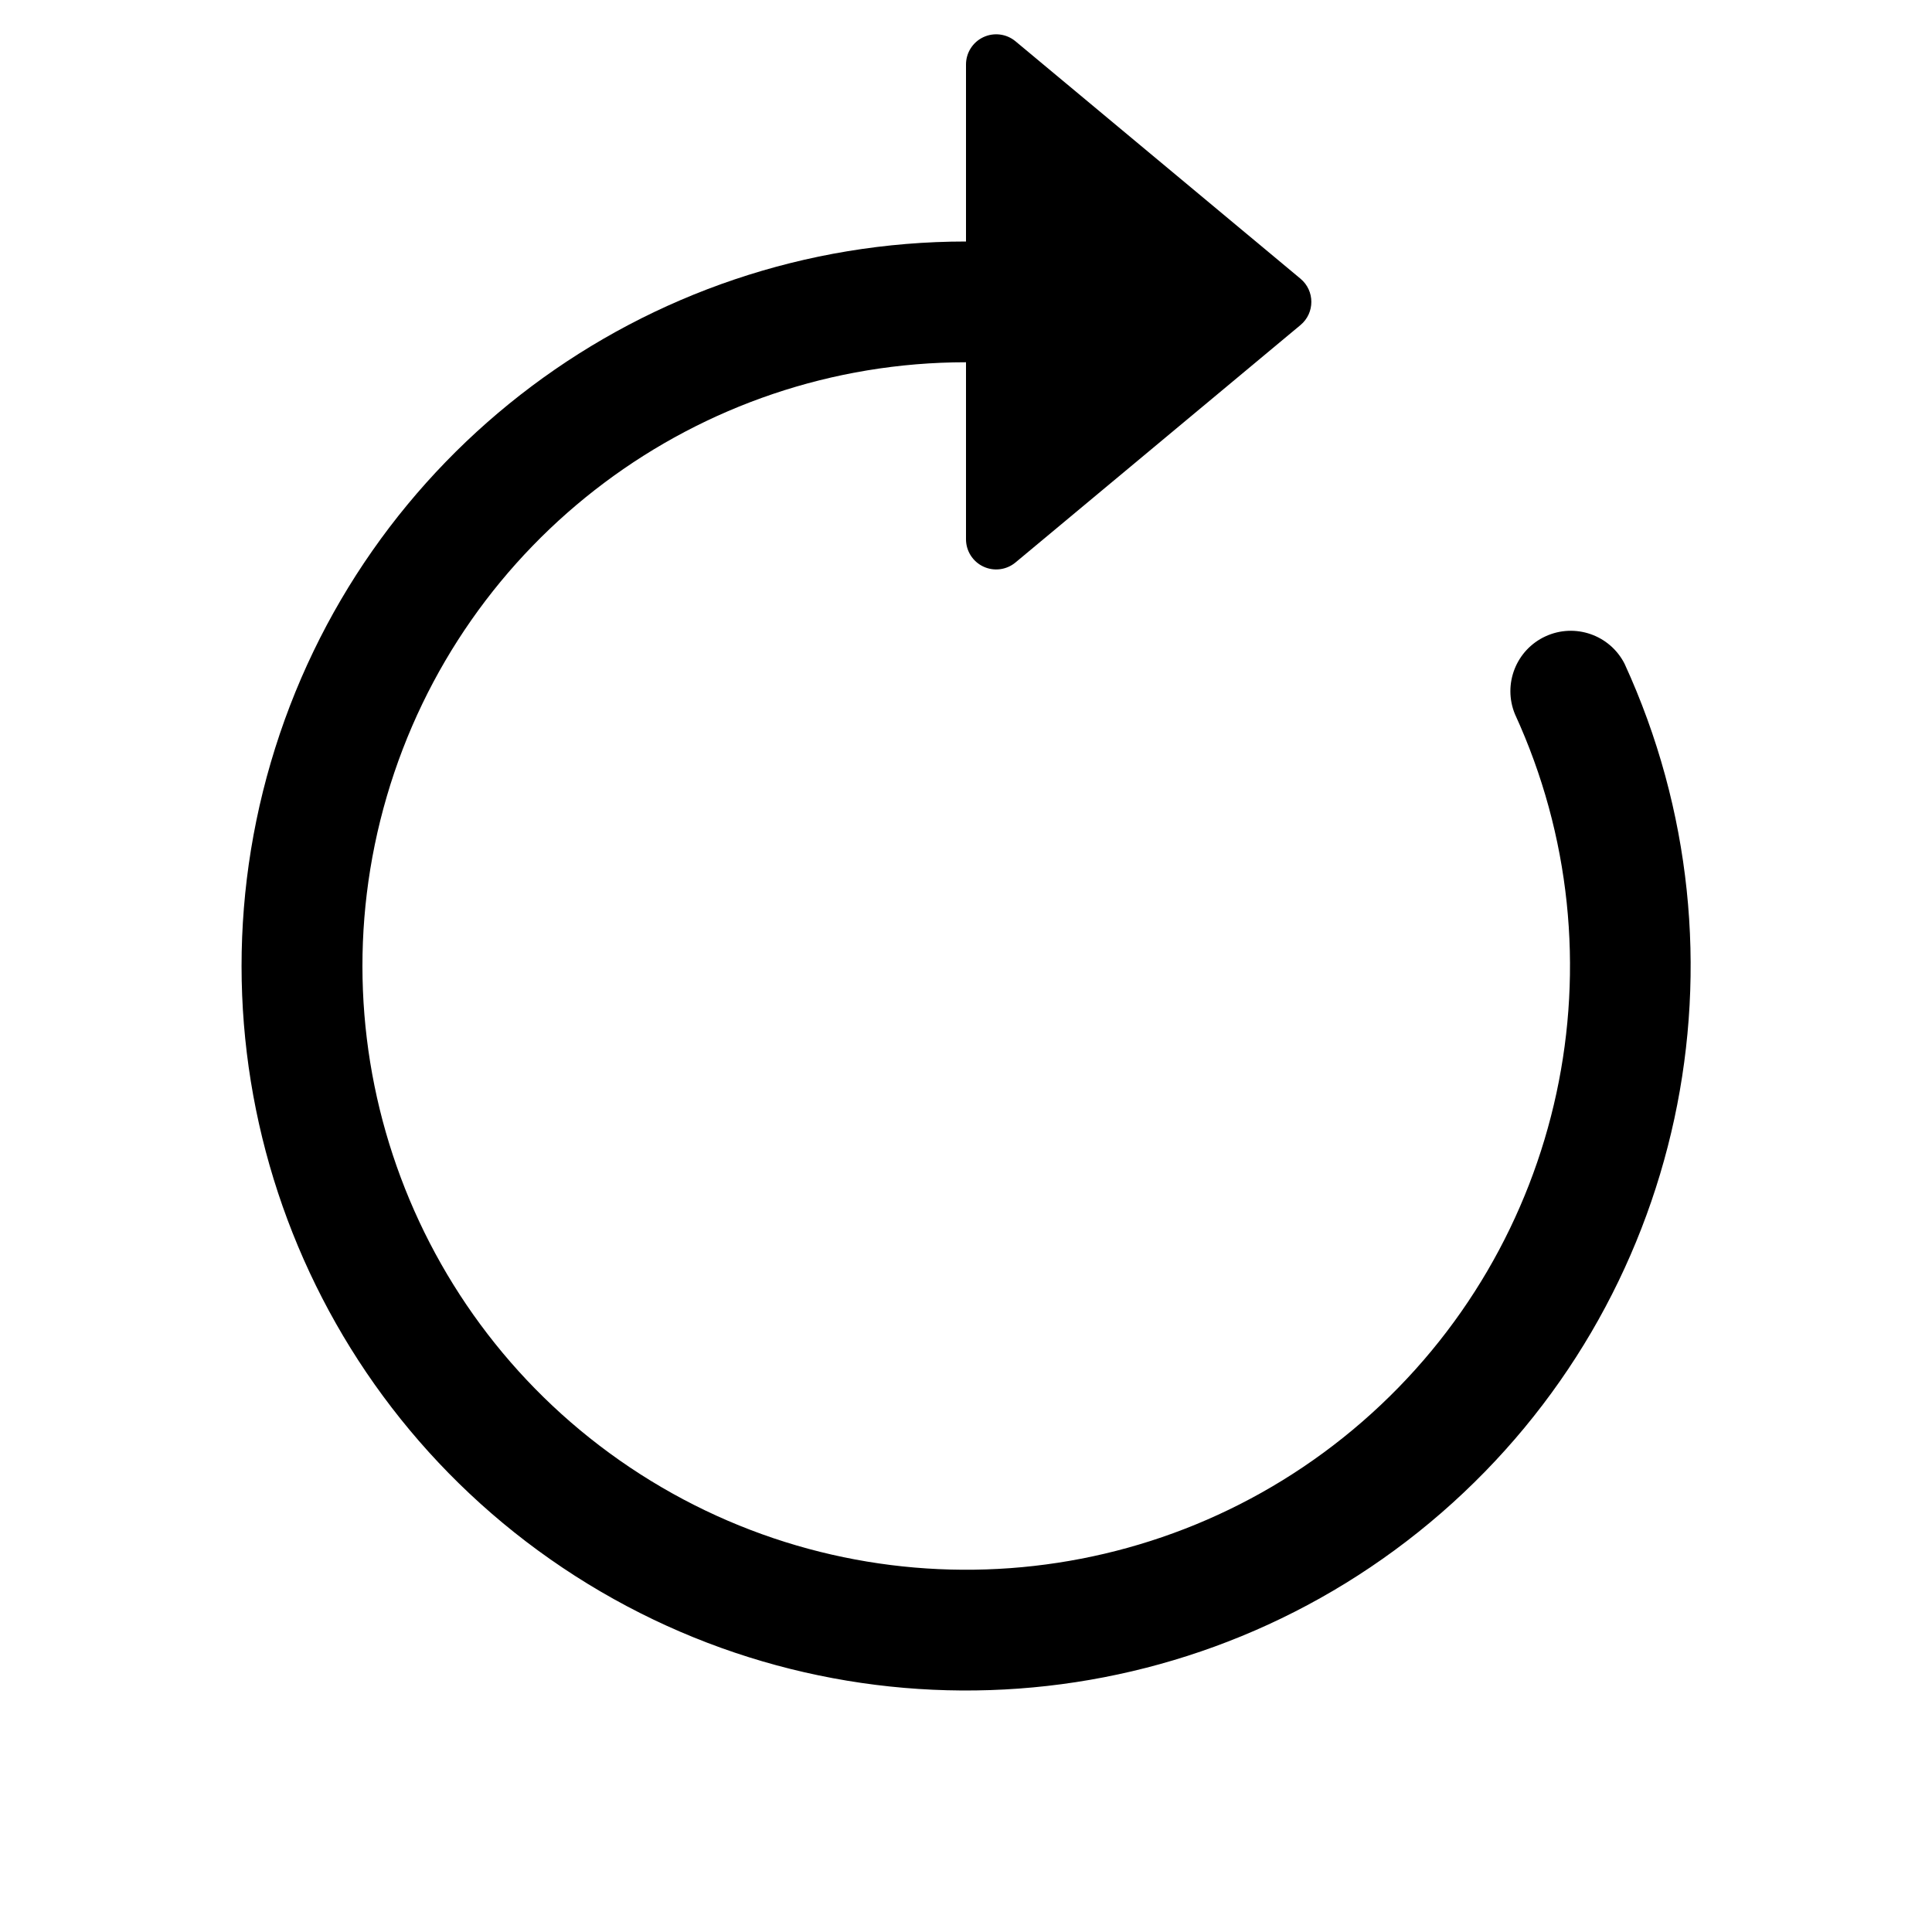
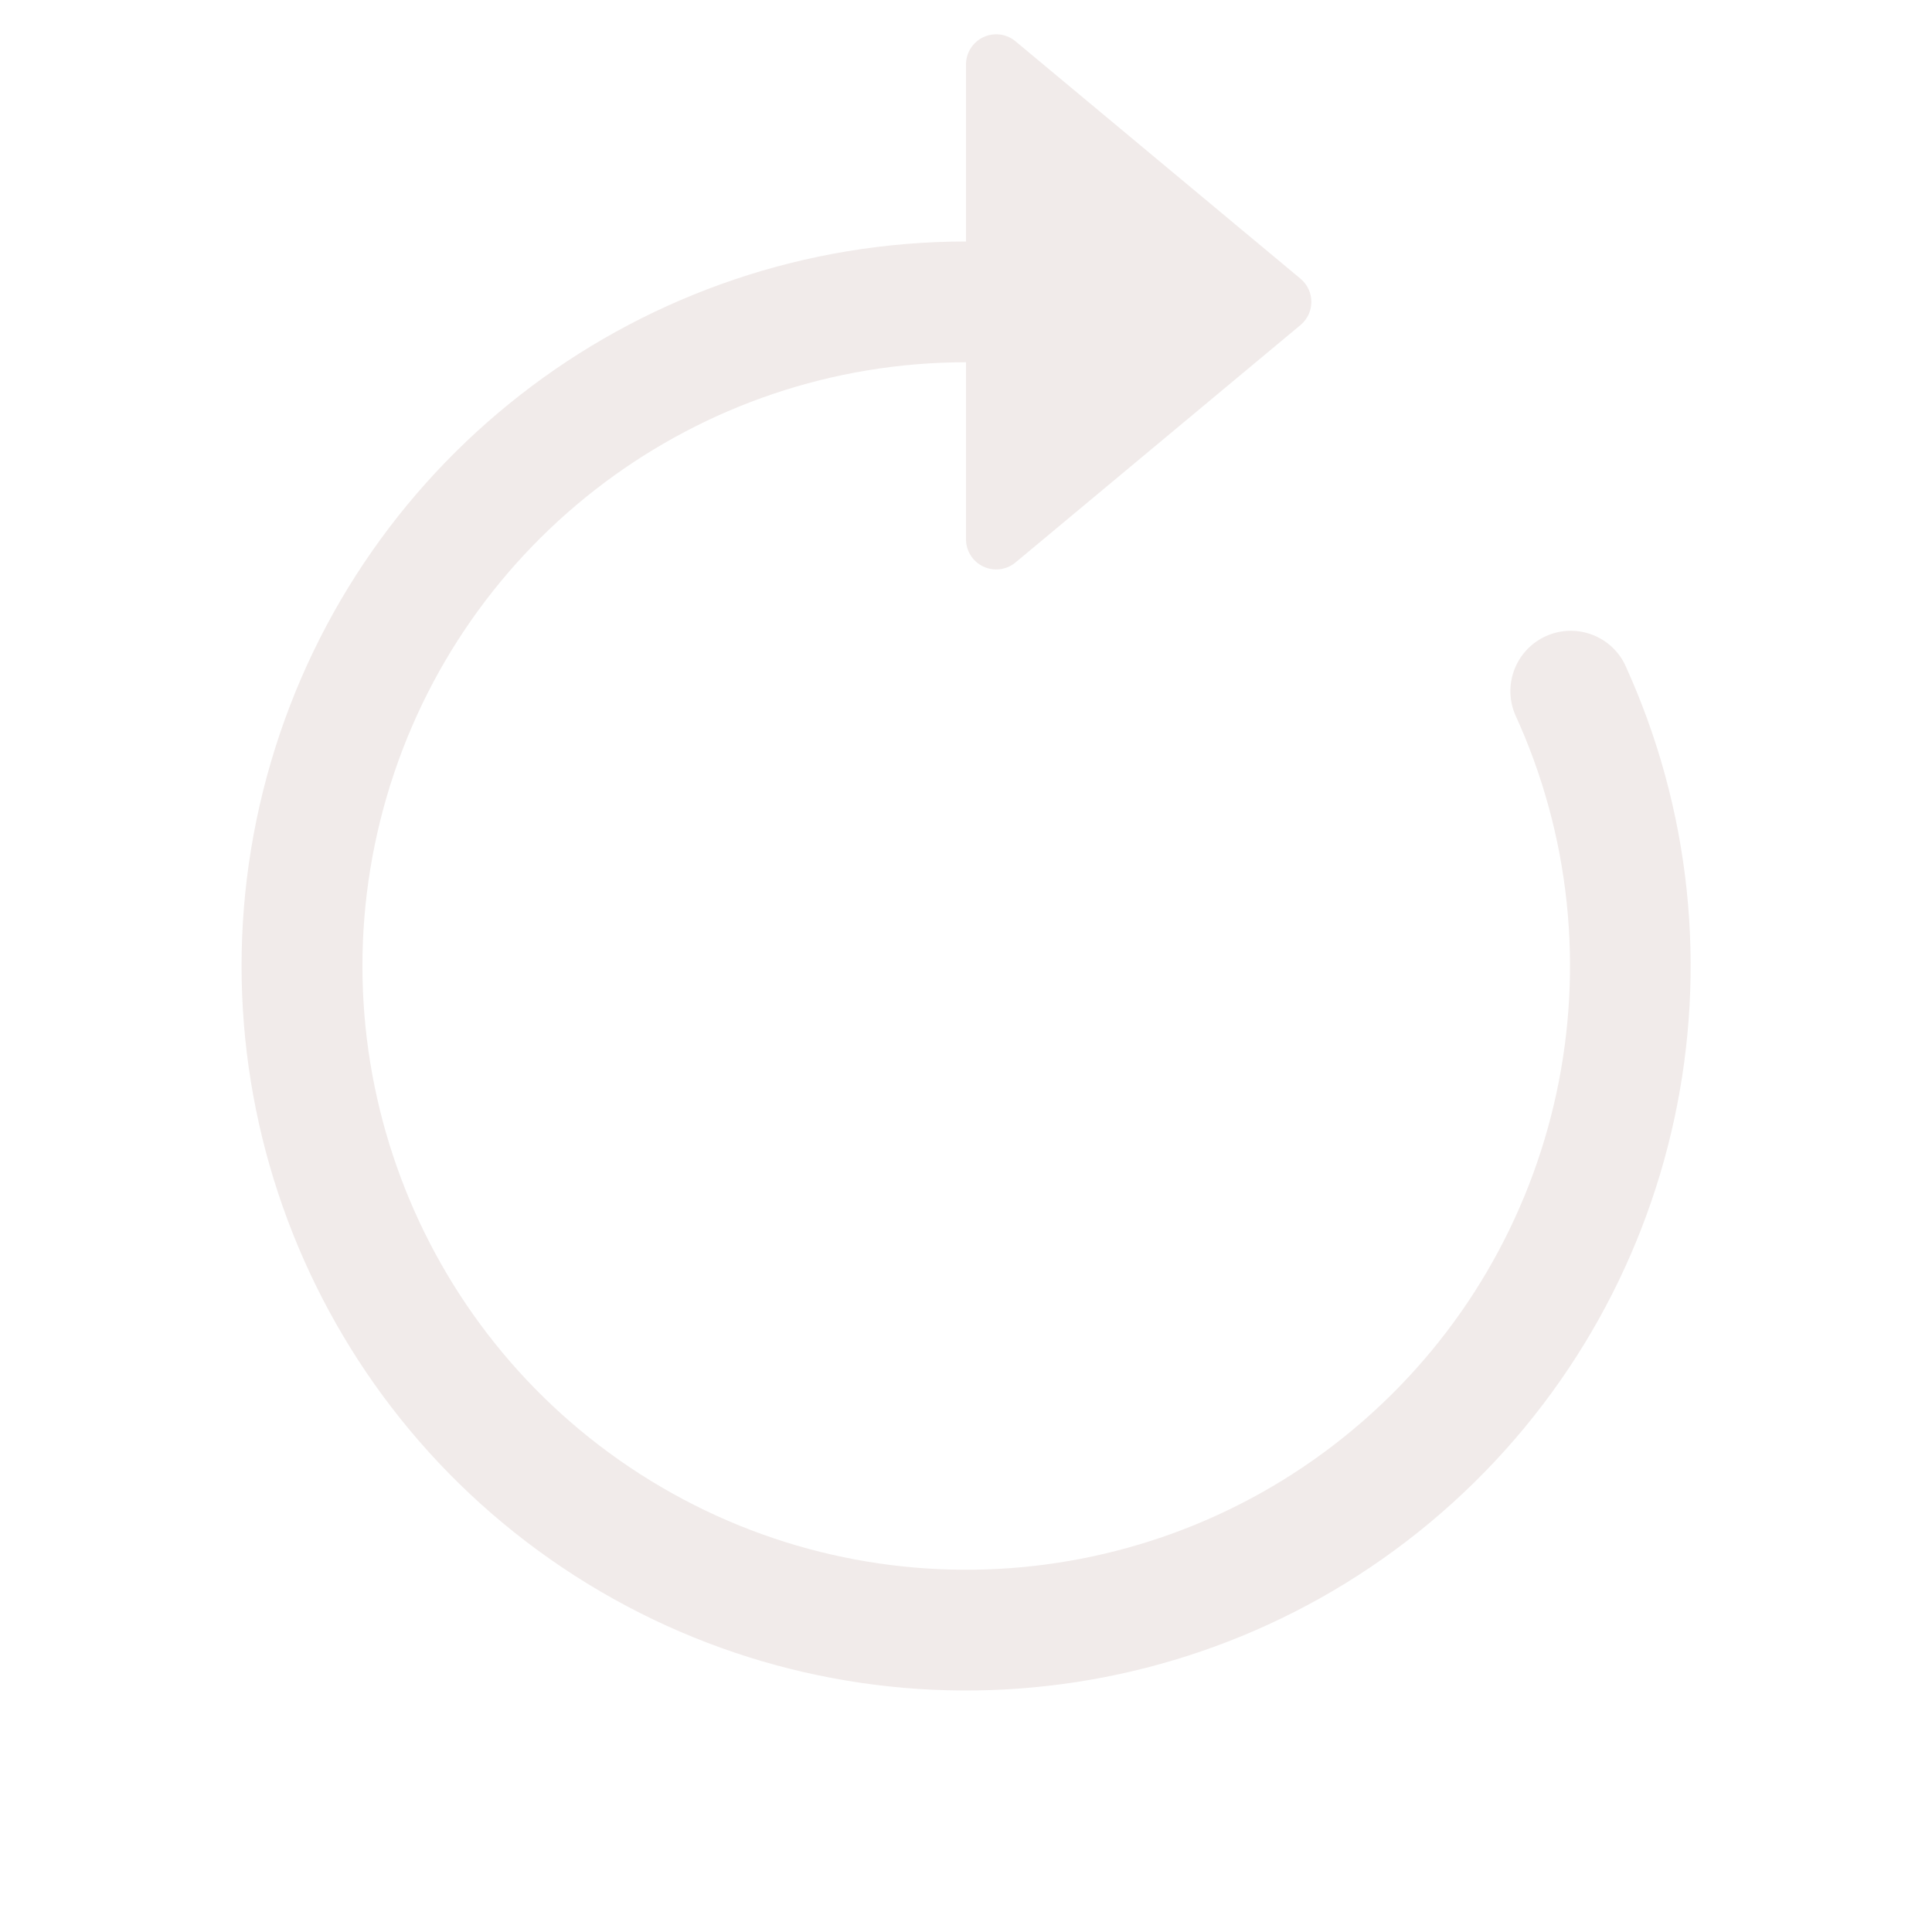
- <svg xmlns="http://www.w3.org/2000/svg" width="16" height="16" fill="currentColor" class="bi bi-arrow-clockwise" viewBox="0 0 16 16">
+ <svg xmlns="http://www.w3.org/2000/svg" width="16" height="16" fill="#F1EBEA" class="bi bi-arrow-clockwise" viewBox="0 0 16 16">
  <path fill-rule="evenodd" d="M8 3a5 5 0 1 0 4.546 2.914.5.5 0 0 1 .908-.417A6 6 0 1 1 8 2v1z" />
  <path d="M8 4.466V.534a.25.25 0 0 1 .41-.192l2.36 1.966c.12.1.12.284 0 .384L8.41 4.658A.25.25 0 0 1 8 4.466z" />
</svg>
